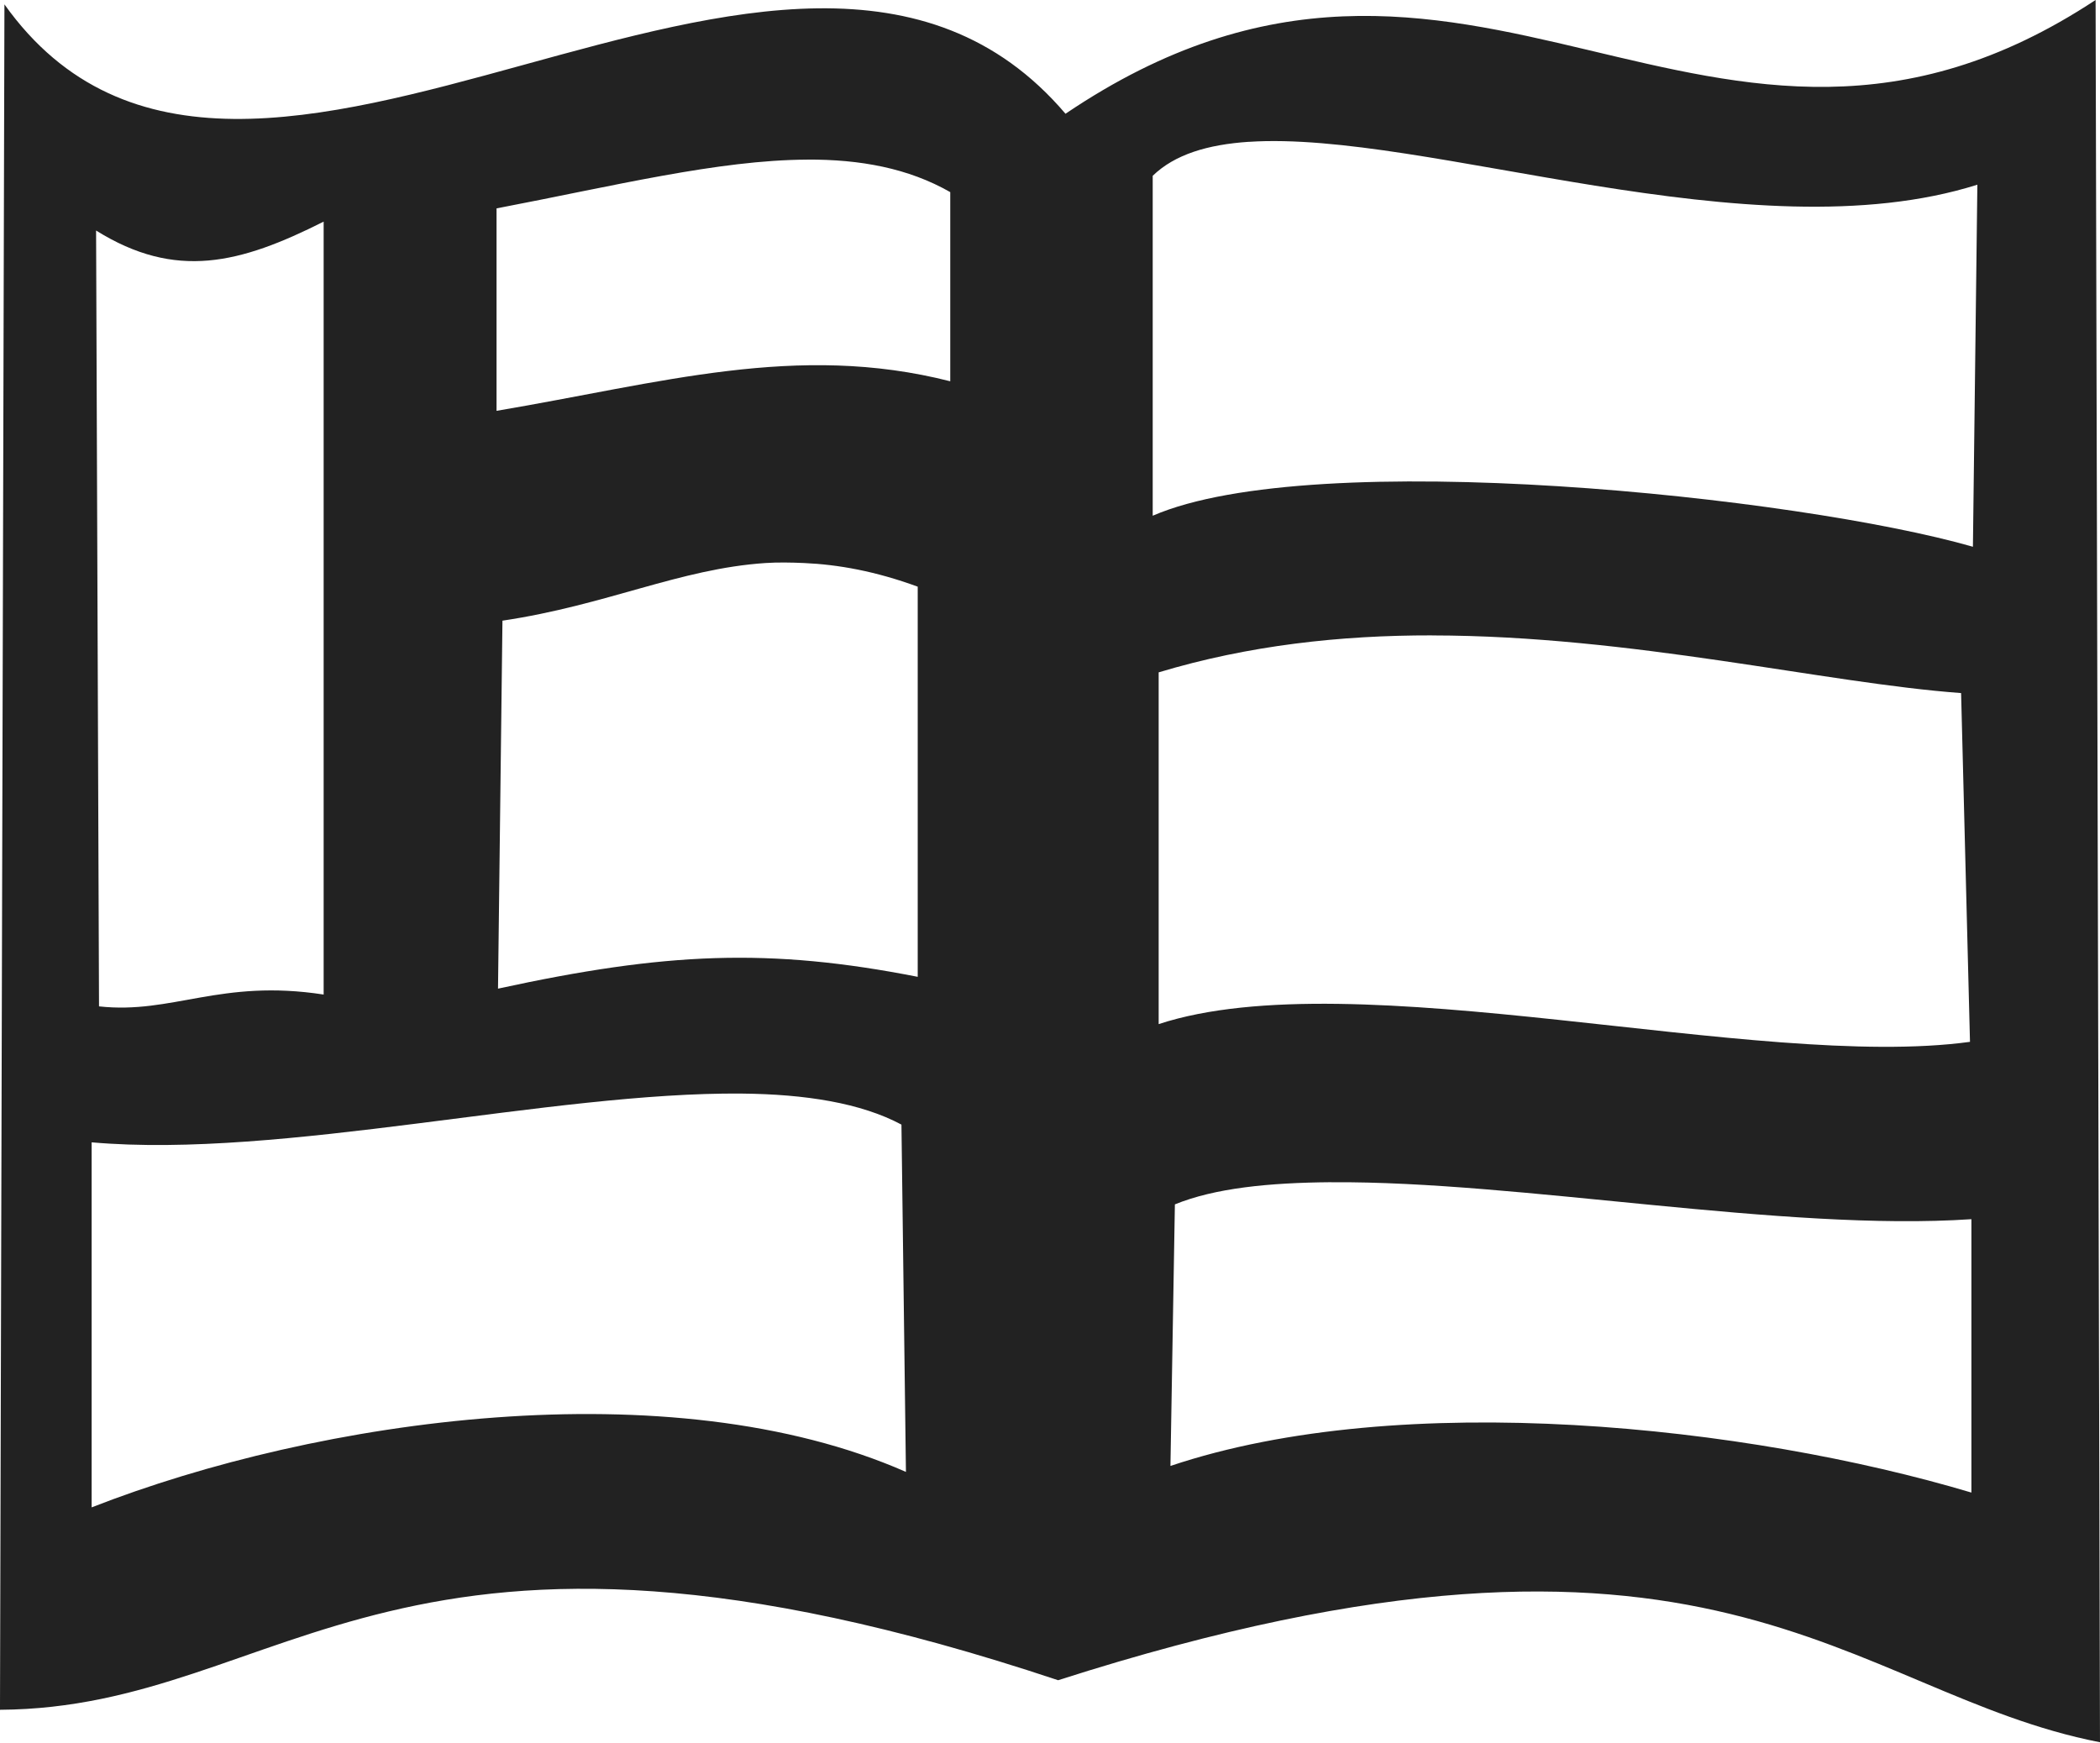
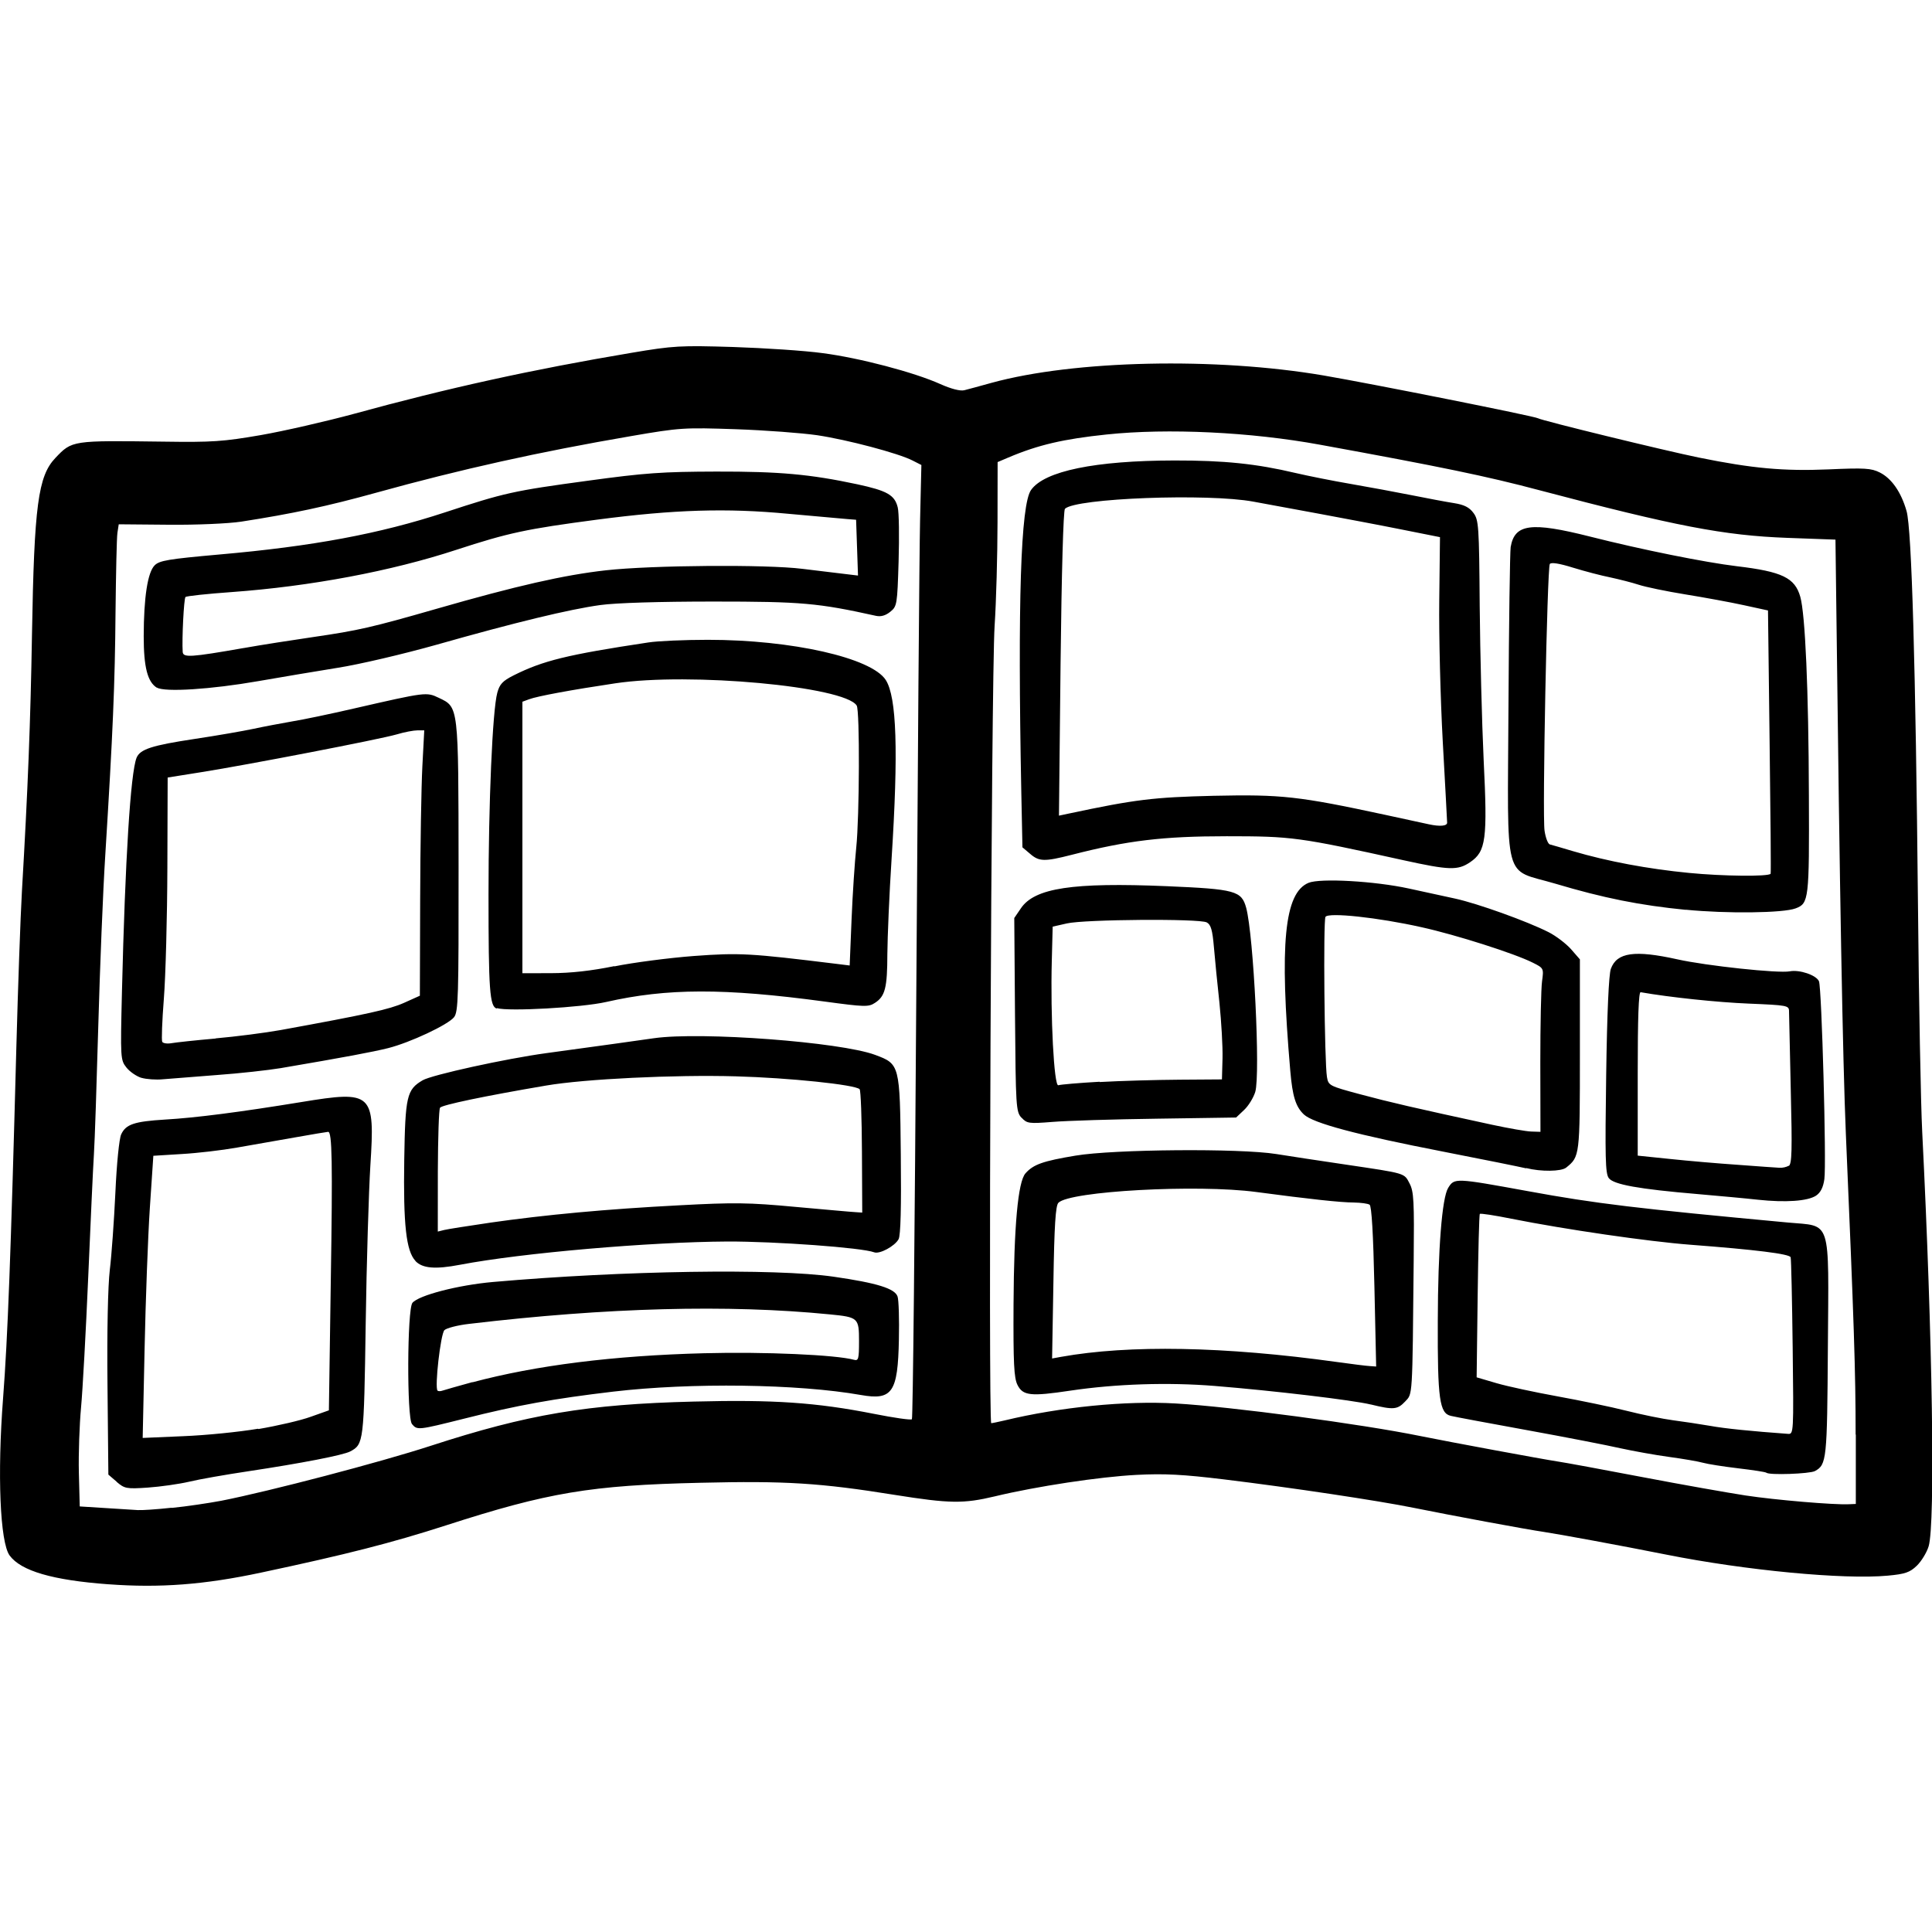
- <svg xmlns="http://www.w3.org/2000/svg" height="36.844" width="44.406" version="1.1">
-   <g transform="translate(-289.2213,-365.3687)">
-     <path fill="#222" d="M44.594,0.812c-8.174,5.393-13.218-3.382-21.782,2.406-5.799-6.813-17.338,4.843-22.437-2.313l-0.094,36.062c6.1-0.037,8.358-5.298,22.375-0.625,13.871-4.446,16.673,0.268,22.031,1.312l-0.093-36.844zm-17.906,3c3.747-0.249,10.628,2.415,15.406,0.906l-0.094,7.656c-3.678-1.055-13.921-2.139-17.344-0.656v-7.188c0.468-0.454,1.167-0.661,2.032-0.719zm-9.344,0.375c1.127-0.006,2.145,0.182,3.031,0.688v4c-3.243-0.826-6.109,0.037-9.594,0.625v-4.281c2.484-0.475,4.684-1.022,6.563-1.031zm-10.219,1.312v16.344c-2.184-0.337-3.197,0.421-4.75,0.25l-0.062-16.406c1.685,1.052,3.047,0.701,4.812-0.188zm9.344,7.219c0.26-0.017,0.539-0.012,0.812,0,0.729,0.032,1.516,0.174,2.406,0.5v8.25c-3.143-0.617-5.33-0.52-8.875,0.25l0.094-7.781c2.204-0.328,3.744-1.098,5.562-1.219zm14.093,1.531c4.237,0.005,8.301,1.008,11.188,1.219l0.188,7.375c-4.499,0.617-13.012-1.734-17.156-0.375v-7.438c1.902-0.573,3.854-0.785,5.78-0.782zm-14.594,9.688c1.346,0.013,2.519,0.199,3.375,0.656l0.095,7.344c-4.978-2.19-12.414-1.13-17.219,0.75v-7.719c4.033,0.355,9.712-1.069,13.75-1.031zm12.469,1.875c3.974-0.029,9.562,1.048,13.531,0.781v5.781c-4.729-1.412-12.038-2.208-16.937-0.563l0.094-5.531c0.843-0.344,1.988-0.459,3.312-0.469z" transform="translate(288.9401,364.5562)" />
-   </g>
+ <svg xmlns="http://www.w3.org/2000/svg" width="50" height="50" version="1.1" viewBox="0 0 13.229 13.229">
+   <path d="m0.741 10.848c-0.38-0.028-0.597-0.091-0.675-0.197-0.066-0.09-0.085-0.557-0.045-1.076 0.032-0.417 0.053-0.976 0.091-2.405 0.011-0.41 0.028-0.889 0.038-1.065 0.041-0.703 0.059-1.161 0.069-1.762 0.015-0.882 0.042-1.083 0.16-1.207 0.115-0.121 0.113-0.12 0.74-0.112 0.335 0.005 0.41-3.84e-4 0.668-0.045 0.16-0.028 0.447-0.094 0.639-0.146 0.641-0.176 1.219-0.303 1.897-0.417 0.29-0.049 0.335-0.051 0.697-0.04 0.213 0.007 0.489 0.025 0.613 0.042 0.253 0.033 0.626 0.131 0.806 0.212 0.074 0.033 0.136 0.049 0.164 0.042 0.024-0.006 0.109-0.029 0.188-0.051 0.566-0.155 1.534-0.176 2.272-0.05 0.333 0.057 1.446 0.279 1.468 0.293 0.026 0.016 0.866 0.221 1.101 0.269 0.369 0.075 0.581 0.094 0.89 0.081 0.245-0.011 0.291-0.008 0.349 0.021 0.082 0.041 0.147 0.135 0.184 0.265 0.035 0.124 0.062 1.062 0.078 2.702 0.006 0.655 0.019 1.352 0.029 1.549 0.071 1.412 0.09 2.684 0.044 2.837-0.013 0.043-0.05 0.103-0.081 0.133-0.048 0.046-0.08 0.057-0.199 0.068-0.301 0.028-0.974-0.036-1.516-0.144-0.311-0.062-0.735-0.14-0.842-0.156-0.107-0.015-0.64-0.114-0.891-0.165-0.236-0.048-0.841-0.139-1.295-0.194-0.281-0.034-0.408-0.041-0.6-0.031-0.252 0.013-0.683 0.078-0.97 0.147-0.214 0.051-0.308 0.05-0.685-0.01-0.511-0.082-0.749-0.097-1.331-0.083-0.75 0.017-1.043 0.066-1.74 0.291-0.375 0.121-0.685 0.2-1.268 0.324-0.389 0.083-0.692 0.106-1.045 0.08zm0.436-0.523c0.101-0.01 0.254-0.033 0.339-0.049 0.33-0.065 1.086-0.263 1.433-0.376 0.664-0.216 1.071-0.285 1.801-0.303 0.546-0.014 0.839 0.006 1.234 0.084 0.136 0.027 0.253 0.044 0.26 0.037 0.007-0.007 0.02-1.308 0.03-2.892 0.01-1.584 0.021-3.051 0.026-3.261l0.009-0.381-0.061-0.031c-0.095-0.049-0.445-0.142-0.653-0.173-0.104-0.015-0.354-0.034-0.556-0.041-0.354-0.012-0.381-0.011-0.717 0.047-0.63 0.108-1.166 0.227-1.747 0.388-0.336 0.093-0.576 0.144-0.924 0.198-0.086 0.013-0.306 0.023-0.496 0.021l-0.342-0.003-0.009 0.059c-0.005 0.033-0.01 0.278-0.013 0.546-0.004 0.49-0.018 0.821-0.07 1.658-0.016 0.25-0.037 0.777-0.048 1.171-0.011 0.394-0.024 0.79-0.03 0.881-0.006 0.091-0.023 0.469-0.039 0.841-0.016 0.372-0.038 0.773-0.049 0.891-0.011 0.118-0.018 0.319-0.015 0.446l0.006 0.232 0.174 0.011c0.096 6e-3 0.196 0.012 0.223 0.014 0.027 0.002 0.131-0.005 0.232-0.016zm-0.378-0.179-0.057-0.049-0.006-0.612c-0.004-0.368 0.003-0.683 0.016-0.791 0.012-0.098 0.029-0.335 0.038-0.527 0.009-0.199 0.026-0.371 0.04-0.4 0.032-0.069 0.09-0.088 0.3-0.101 0.21-0.012 0.512-0.051 0.934-0.12 0.487-0.08 0.504-0.064 0.472 0.435-0.011 0.177-0.026 0.666-0.032 1.086-0.012 0.808-0.014 0.822-0.105 0.871-0.048 0.026-0.339 0.082-0.698 0.136-0.154 0.023-0.337 0.055-0.407 0.072-0.069 0.016-0.196 0.034-0.282 0.04-0.146 0.01-0.159 0.007-0.213-0.039zm0.971-0.361c0.129-0.022 0.29-0.059 0.358-0.084l0.124-0.044 0.013-0.881c0.013-0.823 9e-3 -1.026-0.018-1.026-0.006 0-0.108 0.017-0.226 0.038-0.118 0.021-0.298 0.052-0.399 0.07-0.101 0.018-0.271 0.038-0.378 0.044l-0.194 0.012-0.024 0.358c-0.013 0.197-0.029 0.632-0.036 0.966l-0.013 0.608 0.278-0.012c0.153-0.006 0.384-0.029 0.512-0.051zm1.051-0.034c-0.036-0.043-0.033-0.786 0.003-0.83 0.043-0.052 0.314-0.122 0.553-0.143 0.889-0.078 1.929-0.094 2.331-0.036 0.298 0.043 0.42 0.081 0.438 0.136 0.008 0.024 0.012 0.156 0.009 0.294-0.007 0.363-0.045 0.418-0.26 0.38-0.431-0.076-1.161-0.086-1.697-0.023-0.405 0.048-0.652 0.092-1.02 0.185-0.316 0.079-0.321 0.08-0.357 0.037zm0.414-0.286c0.434-0.116 0.966-0.183 1.587-0.199 0.412-0.011 0.904 0.011 1.026 0.045 0.03 0.008 0.034-0.006 0.034-0.127 0-0.16-0.005-0.165-0.2-0.184-0.698-0.069-1.524-0.047-2.47 0.065-0.079 0.009-0.155 0.029-0.169 0.043-0.026 0.026-0.068 0.393-0.047 0.414 0.005 0.005 0.021 5e-3 0.035-2.75e-4 0.014-0.005 0.106-0.031 0.204-0.058zm-0.39-0.831c-0.064-0.068-0.084-0.247-0.077-0.694 0.007-0.434 0.017-0.479 0.126-0.543 0.063-0.037 0.569-0.148 0.848-0.186 0.393-0.054 0.593-0.081 0.736-0.102 0.323-0.046 1.277 0.026 1.514 0.114 0.169 0.063 0.17 0.065 0.176 0.683 0.004 0.359-0.001 0.553-0.015 0.579-0.026 0.048-0.13 0.104-0.167 0.09-0.083-0.032-0.677-0.075-1.005-0.074-0.533 0.003-1.405 0.078-1.83 0.159-0.172 0.033-0.259 0.025-0.307-0.026zm0.511-0.262c0.377-0.054 0.795-0.093 1.297-0.119 0.373-0.02 0.473-0.019 0.794 0.011 0.202 0.018 0.387 0.035 0.412 0.036l0.045 0.003-0.002-0.416c-9.66e-4 -0.229-8e-3 -0.422-0.016-0.429-0.031-0.031-0.484-0.078-0.847-0.088-0.418-0.012-1.037 0.018-1.299 0.063-0.423 0.072-0.715 0.133-0.727 0.152-0.008 0.012-0.014 0.207-0.015 0.435l-2.74e-4 0.413 0.044-0.011c0.024-0.006 0.166-0.028 0.315-0.05zm-2.386-0.991c-0.034-0.01-0.081-0.042-0.104-0.071-0.041-0.052-0.042-0.061-0.031-0.518 0.022-0.913 0.059-1.499 0.1-1.603 0.024-0.059 0.105-0.085 0.396-0.129 0.154-0.023 0.337-0.055 0.407-0.07 0.069-0.015 0.187-0.037 0.261-0.05 0.075-0.012 0.266-0.052 0.426-0.089 0.493-0.113 0.495-0.113 0.579-0.073 0.137 0.065 0.135 0.049 0.136 1.16 8.89e-4 0.892-0.002 0.99-0.031 1.027-0.041 0.052-0.301 0.174-0.452 0.212-0.105 0.026-0.295 0.062-0.736 0.137-0.085 0.014-0.281 0.036-0.436 0.047-0.154 0.012-0.32 0.025-0.368 0.029-0.048 0.005-0.115 1e-5 -0.149-0.01zm0.507-0.271c0.138-0.012 0.339-0.038 0.445-0.057 0.599-0.109 0.745-0.142 0.844-0.186l0.109-0.049 0.002-0.662c9.11e-4 -0.364 0.008-0.773 0.015-0.908l0.013-0.247h-0.047c-0.026 0-0.09 0.012-0.143 0.028-0.118 0.034-1.02 0.208-1.335 0.258l-0.232 0.037-0.002 0.618c-0.001 0.34-0.012 0.743-0.024 0.896-0.012 0.153-0.017 0.286-0.011 0.296 0.006 0.01 0.035 0.014 0.063 0.009 0.028-0.005 0.165-0.02 0.303-0.032zm1.924-0.204c-0.048-0.015-0.056-0.127-0.056-0.78 1.2e-5 -0.626 0.027-1.26 0.06-1.382 0.016-0.059 0.036-0.081 0.111-0.119 0.201-0.101 0.366-0.142 0.924-0.226 0.064-0.01 0.247-0.018 0.407-0.018 0.575-5.5e-5 1.12 0.123 1.218 0.275 0.075 0.117 0.087 0.487 0.04 1.224-0.016 0.245-0.028 0.538-0.029 0.652-3.3e-4 0.231-0.015 0.29-0.085 0.335-0.044 0.029-0.07 0.028-0.344-0.009-0.69-0.093-1.079-0.092-1.497 0.003-0.167 0.038-0.668 0.066-0.748 0.042zm0.806-0.289c0.128-0.026 0.373-0.058 0.544-0.071 0.315-0.023 0.383-0.019 0.978 0.054l0.089 0.011 0.013-0.317c0.007-0.174 0.022-0.395 0.032-0.491 0.022-0.209 0.025-0.939 0.003-0.972-0.083-0.131-1.143-0.229-1.654-0.152-0.295 0.044-0.534 0.088-0.589 0.109l-0.046 0.017v1.859l0.198-4.39e-4c0.134-3.29e-4 0.274-0.016 0.431-0.048zm-3.133-1.908c-0.064-0.04-0.09-0.141-0.09-0.352 5.49e-4 -0.268 0.027-0.438 0.075-0.486 0.033-0.033 0.094-0.043 0.441-0.074 0.641-0.056 1.1-0.142 1.545-0.288 0.411-0.135 0.469-0.148 0.978-0.217 0.394-0.054 0.512-0.062 0.881-0.063 0.434-8.62e-4 0.642 0.018 0.966 0.087 0.204 0.044 0.256 0.073 0.277 0.158 0.009 0.035 0.011 0.201 0.006 0.37-0.009 0.297-0.011 0.308-0.057 0.345-0.032 0.026-0.064 0.035-0.097 0.028-0.398-0.088-0.508-0.098-1.114-0.098-0.367-4e-6 -0.668 0.009-0.775 0.024-0.21 0.029-0.576 0.117-1.122 0.272-0.224 0.063-0.529 0.135-0.678 0.158-0.149 0.024-0.393 0.065-0.542 0.091-0.32 0.056-0.641 0.077-0.694 0.044zm0.597-0.272c0.117-0.021 0.331-0.054 0.474-0.075 0.309-0.045 0.401-0.066 0.843-0.193 0.549-0.158 0.875-0.232 1.161-0.264 0.316-0.035 1.098-0.041 1.345-0.01 0.091 0.011 0.213 0.026 0.273 0.033l0.108 0.013-0.013-0.382-0.063-0.005c-0.035-0.003-0.216-0.019-0.402-0.036-0.422-0.04-0.78-0.029-1.307 0.04-0.486 0.064-0.608 0.09-0.966 0.207-0.445 0.146-0.998 0.25-1.537 0.289-0.167 0.012-0.31 0.027-0.317 0.034-0.011 0.011-0.025 0.288-0.019 0.376 0.003 0.04 0.054 0.037 0.419-0.027zm11.035 5.385c0-0.431-0.011-0.758-0.067-2.062-0.021-0.494-0.042-1.646-0.065-3.591l-0.006-0.474-0.328-0.012c-0.435-0.016-0.767-0.08-1.702-0.327-0.357-0.095-0.677-0.161-1.5-0.311-0.475-0.087-1.042-0.114-1.46-0.07-0.296 0.031-0.469 0.071-0.674 0.158l-0.073 0.031-6.37e-4 0.411c-3.29e-4 0.226-0.009 0.546-0.02 0.711-0.023 0.354-0.044 5.46-0.023 5.459 8e-3 -2.74e-4 0.049-0.009 0.092-0.019 0.382-0.092 0.828-0.136 1.171-0.116 0.38 0.022 1.268 0.14 1.675 0.223 0.202 0.041 0.839 0.159 0.939 0.174 0.048 0.007 0.309 0.055 0.581 0.107 0.272 0.052 0.59 0.108 0.707 0.126 0.205 0.031 0.606 0.065 0.707 0.06l0.048-0.002v-0.474zm-0.612 0.262c-0.005-0.005-0.091-0.018-0.192-0.03-0.101-0.012-0.209-0.029-0.241-0.038-0.032-0.009-0.136-0.027-0.232-0.04-0.096-0.013-0.245-0.04-0.332-0.059-0.087-0.02-0.375-0.076-0.639-0.124-0.264-0.048-0.5-0.092-0.523-0.098-0.078-0.017-0.092-0.114-0.09-0.648 0.001-0.494 0.029-0.845 0.071-0.913 0.043-0.069 0.046-0.069 0.545 0.022 0.468 0.086 0.748 0.119 1.781 0.215 0.302 0.028 0.28-0.041 0.274 0.855-0.005 0.771-0.008 0.803-0.089 0.847-0.036 0.019-0.315 0.029-0.332 0.011zm0.181-0.858c-0.004-0.327-0.01-0.605-0.014-0.617-0.007-0.023-0.24-0.052-0.688-0.086-0.287-0.022-0.852-0.104-1.224-0.178-0.114-0.023-0.211-0.038-0.216-0.033-0.005 0.005-0.011 0.258-0.015 0.564l-0.007 0.555 0.136 0.04c0.075 0.022 0.262 0.062 0.416 0.09s0.368 0.072 0.474 0.099c0.106 0.027 0.25 0.056 0.319 0.065 0.069 0.009 0.182 0.026 0.252 0.038 0.104 0.019 0.286 0.037 0.534 0.055 0.04 0.003 0.04-5.92e-4 0.033-0.593zm-2.889 0.391c-0.124-0.03-0.661-0.094-1.068-0.127-0.321-0.026-0.678-0.014-0.988 0.032-0.273 0.041-0.326 0.035-0.363-0.039-0.024-0.048-0.029-0.147-0.027-0.552 0.003-0.535 0.03-0.839 0.082-0.897 0.054-0.061 0.12-0.084 0.342-0.121 0.263-0.044 1.125-0.051 1.375-0.011 0.085 0.014 0.299 0.046 0.474 0.072 0.417 0.062 0.401 0.057 0.439 0.13 0.029 0.055 0.032 0.121 0.028 0.527-0.009 0.956-0.007 0.91-0.059 0.966-0.052 0.055-0.079 0.058-0.234 0.02zm0.025-0.807c-0.008-0.364-0.019-0.552-0.033-0.561-0.012-0.008-0.06-0.014-0.107-0.015-0.092-3.29e-4 -0.301-0.023-0.669-0.072-0.404-0.054-1.279-0.006-1.355 0.074-0.019 0.02-0.028 0.154-0.034 0.546l-9e-3 0.52 0.06-0.011c0.467-0.084 1.121-0.072 1.89 0.035 0.101 0.014 0.203 0.027 0.226 0.028l0.043 0.003zm2.627-0.595c-0.08-0.009-0.267-0.026-0.416-0.039-0.401-0.034-0.573-0.065-0.606-0.109-0.024-0.031-0.026-0.141-0.018-0.705 0.006-0.428 0.018-0.69 0.032-0.728 0.041-0.113 0.163-0.13 0.456-0.065 0.197 0.044 0.692 0.097 0.769 0.082 0.067-0.013 0.182 0.026 0.2 0.068 0.019 0.044 0.052 1.25 0.037 1.355-0.008 0.057-0.026 0.092-0.057 0.113-0.058 0.038-0.21 0.048-0.397 0.028zm0.21-0.231c0.022-0.014 0.024-0.107 0.014-0.518-0.006-0.276-0.012-0.519-0.012-0.542 0-0.039-0.012-0.041-0.276-0.052-0.218-0.009-0.54-0.043-0.74-0.078-0.014-0.002-0.02 0.177-0.02 0.558v0.561l0.223 0.023c0.122 0.013 0.332 0.031 0.465 0.04 0.133 0.01 0.259 0.019 0.281 0.02 0.021 0.002 0.051-0.005 0.065-0.014zm-1.798 0.016c-0.037-0.009-0.294-0.061-0.571-0.115-0.591-0.115-0.887-0.194-0.951-0.254-0.056-0.053-0.078-0.124-0.093-0.298-0.075-0.871-0.041-1.219 0.125-1.288 0.08-0.033 0.453-0.012 0.687 0.039 0.096 0.021 0.239 0.052 0.317 0.069 0.155 0.034 0.492 0.155 0.64 0.23 0.051 0.026 0.119 0.078 0.153 0.116l0.061 0.07v0.653c0 0.693-5.98e-4 0.698-0.094 0.773-0.034 0.027-0.172 0.029-0.274 0.003zm0.097-0.722c0-0.259 0.005-0.511 0.012-0.56 0.012-0.087 0.011-0.089-0.063-0.126-0.125-0.063-0.526-0.191-0.762-0.243-0.299-0.067-0.638-0.103-0.658-0.071-0.016 0.026-0.007 0.995 0.01 1.096 0.01 0.059 0.015 0.062 0.228 0.119 0.201 0.054 0.36 0.091 0.905 0.209 0.112 0.024 0.232 0.045 0.266 0.046l0.063 0.002zm-3.553 0.375c-0.037-0.041-0.039-0.074-0.044-0.705l-0.005-0.662 0.045-0.066c0.094-0.14 0.355-0.179 0.999-0.152 0.471 0.02 0.512 0.032 0.544 0.148 0.051 0.189 0.098 1.142 0.062 1.261-0.012 0.039-0.046 0.095-0.076 0.123l-0.055 0.052-0.541 0.008c-0.298 0.004-0.619 0.014-0.715 0.022-0.164 0.013-0.176 0.011-0.213-0.029zm0.535-0.244c0.142-0.008 0.388-0.015 0.548-0.016l0.29-0.002 0.004-0.145c2e-3 -0.08-0.008-0.25-0.021-0.378-0.014-0.128-0.031-0.3-0.038-0.383-0.01-0.118-0.021-0.154-0.049-0.169-0.05-0.027-0.837-0.021-0.958 7e-3l-0.097 0.022-0.006 0.232c-0.01 0.379 0.015 0.866 0.045 0.854 0.014-0.005 0.141-0.016 0.283-0.024zm4.015-1.179c-0.314-0.031-0.562-0.08-0.897-0.18-0.358-0.106-0.324 0.023-0.318-1.215 0.003-0.564 0.01-1.054 0.015-1.089 0.027-0.159 0.139-0.174 0.543-0.072 0.355 0.09 0.789 0.177 1.005 0.203 0.311 0.037 0.398 0.079 0.435 0.209 0.034 0.118 0.057 0.642 0.059 1.358 0.003 0.717-2.2e-4 0.742-0.091 0.776-0.084 0.032-0.471 0.037-0.753 0.009zm0.58-0.246c0.003-0.003-4.39e-4 -0.411-0.007-0.905l-0.011-0.899-0.165-0.036c-0.091-0.02-0.271-0.053-0.401-0.074-0.13-0.021-0.274-0.051-0.319-0.066-0.046-0.015-0.133-0.037-0.193-0.05-0.061-0.012-0.176-0.042-0.257-0.067-0.096-0.03-0.151-0.038-0.159-0.025-0.018 0.029-0.052 1.723-0.036 1.826 0.007 0.048 0.023 0.09 0.036 0.094 0.013 0.003 0.084 0.024 0.158 0.046 0.237 0.07 0.515 0.122 0.794 0.149 0.233 0.023 0.545 0.026 0.56 6e-3zm-2.515-0.094c-0.716-0.158-0.763-0.164-1.21-0.164-0.434 5.5e-5 -0.678 0.029-1.06 0.127-0.188 0.048-0.224 0.047-0.286-0.007l-0.052-0.044-0.008-0.386c-0.025-1.291-0.004-1.962 0.067-2.061 0.092-0.13 0.439-0.201 0.981-0.202 0.34-5.71e-4 0.561 0.022 0.831 0.086 0.086 0.02 0.256 0.054 0.379 0.075 0.122 0.021 0.31 0.056 0.416 0.077 0.106 0.021 0.236 0.046 0.289 0.054 0.07 0.011 0.105 0.029 0.133 0.067 0.036 0.048 0.039 0.088 0.043 0.639 0.003 0.323 0.015 0.796 0.027 1.052 0.027 0.547 0.016 0.627-0.093 0.701-0.084 0.057-0.143 0.055-0.457-0.014zm0.3-0.256c0-0.013-0.014-0.264-0.03-0.557-0.016-0.293-0.027-0.727-0.024-0.966l0.005-0.433-0.271-0.054c-0.149-0.03-0.401-0.077-0.561-0.107-0.16-0.029-0.36-0.066-0.445-0.082-0.311-0.058-1.219-0.024-1.291 0.049-0.011 0.011-0.023 0.436-0.03 1.06l-0.011 1.041 0.066-0.014c0.457-0.097 0.579-0.112 0.995-0.122 0.464-0.01 0.581 0.003 1.171 0.13 0.144 0.031 0.279 0.06 0.3 0.065 0.078 0.017 0.126 0.012 0.126-0.011z" stroke-width=".019" />
</svg>
